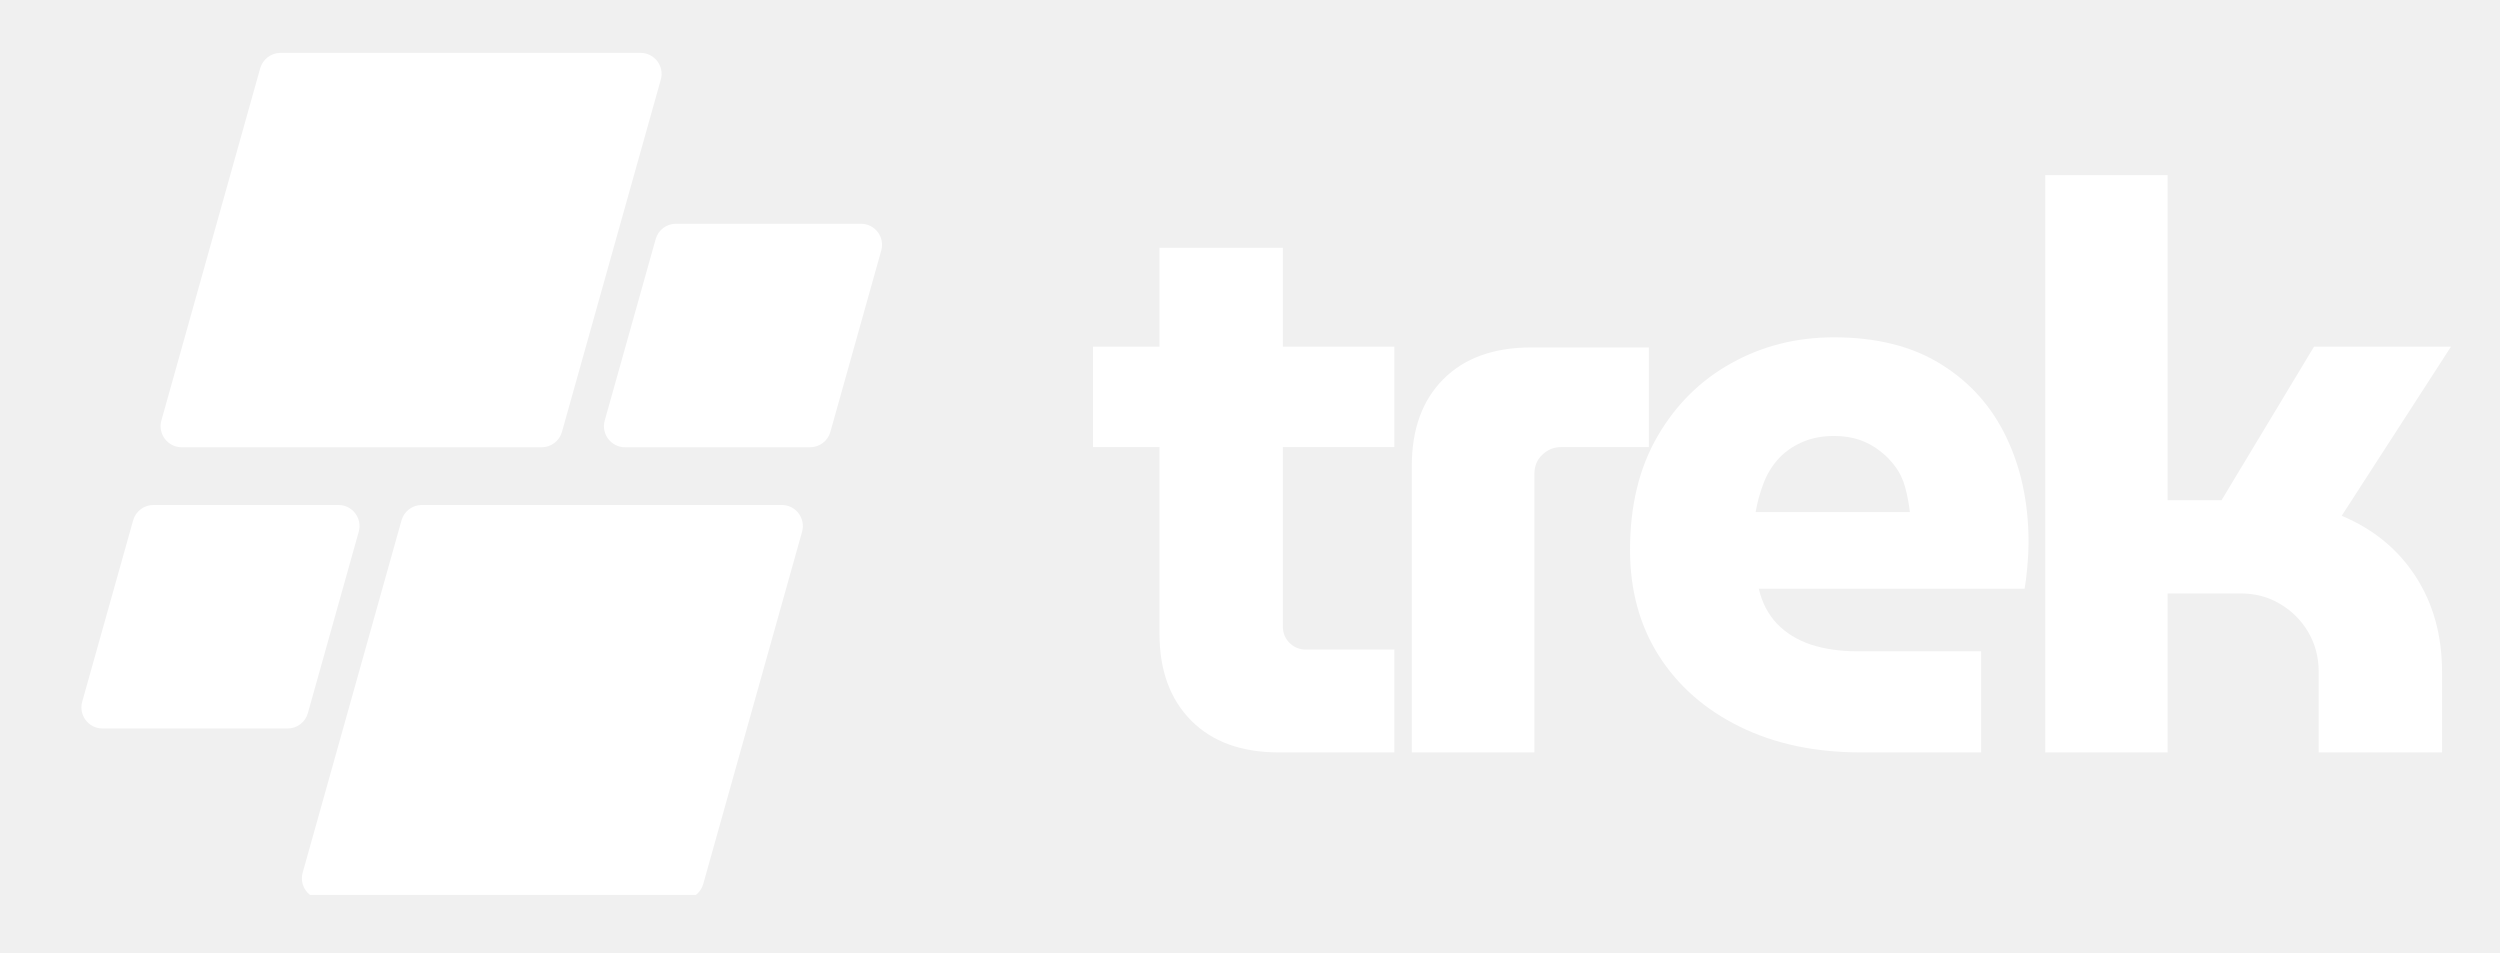
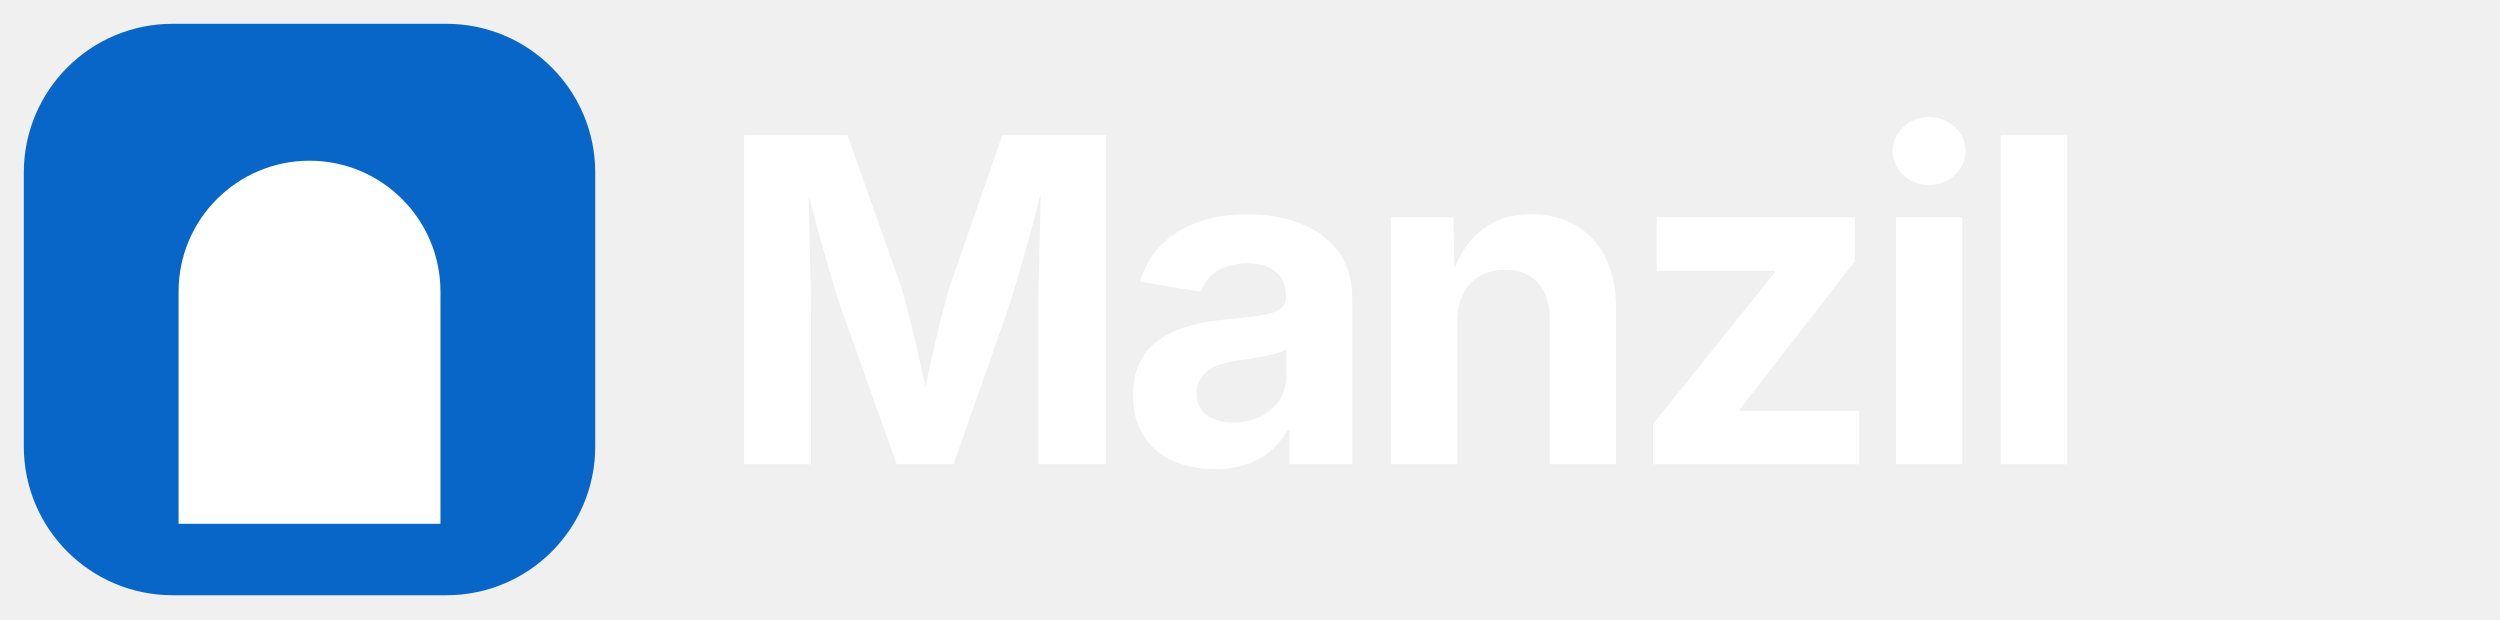
- <svg xmlns="http://www.w3.org/2000/svg" width="210" zoomAndPan="magnify" viewBox="0 0 158 60" height="80" preserveAspectRatio="xMidYMid meet" version="1.0">
-   <defs>
-     <g />
-     <clipPath id="6fc2d66244">
-       <path d="M 68 0.016 L 156 0.016 L 156 59.984 L 68 59.984 Z M 68 0.016 " clip-rule="nonzero" />
-     </clipPath>
-     <clipPath id="8c24476fd5">
-       <rect x="0" width="88" y="0" height="60" />
-     </clipPath>
-     <clipPath id="7dc59fcfd9">
-       <path d="M 5 3.246 L 55.926 3.246 L 55.926 56.465 L 5 56.465 Z M 5 3.246 " clip-rule="nonzero" />
-     </clipPath>
-     <clipPath id="ee56d74713">
-       <path d="M 34.234 28.172 L 11.484 28.172 C 10.602 28.172 9.961 27.328 10.199 26.48 L 16.445 4.219 C 16.609 3.645 17.133 3.246 17.73 3.246 L 40.48 3.246 C 41.363 3.246 42.004 4.09 41.762 4.938 L 35.516 27.199 C 35.355 27.773 34.832 28.172 34.234 28.172 Z M 19.457 44.973 L 22.672 33.512 C 22.91 32.664 22.273 31.82 21.391 31.82 L 9.695 31.82 C 9.098 31.82 8.574 32.219 8.414 32.793 L 5.195 44.254 C 4.957 45.105 5.598 45.945 6.48 45.945 L 18.176 45.945 C 18.773 45.945 19.297 45.551 19.457 44.973 Z M 25.375 32.793 L 19.129 55.055 C 18.891 55.902 19.531 56.746 20.41 56.746 L 43.164 56.746 C 43.762 56.746 44.285 56.348 44.445 55.773 L 50.691 33.512 C 50.93 32.664 50.293 31.82 49.41 31.82 L 26.656 31.82 C 26.062 31.82 25.535 32.219 25.375 32.793 Z M 41.438 15.02 L 38.219 26.48 C 37.98 27.328 38.621 28.172 39.504 28.172 L 51.199 28.172 C 51.793 28.172 52.32 27.773 52.48 27.199 L 55.695 15.738 C 55.934 14.887 55.297 14.047 54.414 14.047 L 42.719 14.047 C 42.121 14.047 41.598 14.441 41.438 15.02 Z M 41.438 15.02 " clip-rule="nonzero" />
-     </clipPath>
-   </defs>
-   <g clip-path="url(#6fc2d66244)">
-     <g transform="matrix(1, 0, 0, 1, 68, -0.000000000000011803)">
-       <g clip-path="url(#8c24476fd5)">
-         <g fill="#ffffff" fill-opacity="1">
-           <g transform="translate(0.529693, 47.45721)">
-             <g>
-               <path d="M 12.297 0 C 9.93 0 8.082 -0.672 6.75 -2.016 C 5.414 -3.367 4.75 -5.195 4.75 -7.5 L 4.75 -31.891 L 12.547 -31.891 L 12.547 -7.953 C 12.547 -7.547 12.688 -7.203 12.969 -6.922 C 13.25 -6.641 13.594 -6.5 14 -6.5 L 19.594 -6.5 L 19.594 0 Z M 0.547 -19.297 L 0.547 -25.641 L 19.594 -25.641 L 19.594 -19.297 Z M 0.547 -19.297 " />
-             </g>
-           </g>
-         </g>
-         <g fill="#ffffff" fill-opacity="1">
-           <g transform="translate(18.5215, 47.45721)">
-             <g>
-               <path d="M 2.703 0 L 2.703 -18.094 C 2.703 -20.426 3.367 -22.258 4.703 -23.594 C 6.035 -24.926 7.883 -25.594 10.25 -25.594 L 17.688 -25.594 L 17.688 -19.297 L 12.141 -19.297 C 11.68 -19.297 11.285 -19.133 10.953 -18.812 C 10.617 -18.5 10.453 -18.094 10.453 -17.594 L 10.453 0 Z M 2.703 0 " />
-             </g>
-           </g>
-         </g>
-         <g fill="#ffffff" fill-opacity="1">
-           <g transform="translate(33.31475, 47.45721)">
-             <g>
-               <path d="M 16.297 0 C 13.398 0 10.848 -0.539 8.641 -1.625 C 6.441 -2.707 4.734 -4.207 3.516 -6.125 C 2.305 -8.039 1.703 -10.266 1.703 -12.797 C 1.703 -15.598 2.285 -18 3.453 -20 C 4.617 -22 6.176 -23.535 8.125 -24.609 C 10.07 -25.691 12.227 -26.234 14.594 -26.234 C 17.289 -26.234 19.547 -25.664 21.359 -24.531 C 23.18 -23.406 24.555 -21.867 25.484 -19.922 C 26.422 -17.973 26.891 -15.75 26.891 -13.25 C 26.891 -12.812 26.863 -12.301 26.812 -11.719 C 26.758 -11.133 26.703 -10.676 26.641 -10.344 L 9.844 -10.344 C 10.039 -9.477 10.422 -8.742 10.984 -8.141 C 11.555 -7.547 12.273 -7.102 13.141 -6.812 C 14.016 -6.531 14.984 -6.391 16.047 -6.391 L 23.891 -6.391 L 23.891 0 Z M 9.641 -15.188 L 19.391 -15.188 C 19.328 -15.727 19.227 -16.25 19.094 -16.75 C 18.957 -17.25 18.75 -17.688 18.469 -18.062 C 18.188 -18.445 17.859 -18.781 17.484 -19.062 C 17.117 -19.352 16.695 -19.582 16.219 -19.75 C 15.738 -19.914 15.195 -20 14.594 -20 C 13.832 -20 13.148 -19.863 12.547 -19.594 C 11.941 -19.32 11.441 -18.961 11.047 -18.516 C 10.648 -18.066 10.344 -17.551 10.125 -16.969 C 9.906 -16.383 9.742 -15.789 9.641 -15.188 Z M 9.641 -15.188 " />
-             </g>
-           </g>
-         </g>
-         <g fill="#ffffff" fill-opacity="1">
-           <g transform="translate(58.35337, 47.45721)">
-             <g>
-               <path d="M 2.906 0 L 2.906 -36.484 L 10.641 -36.484 L 10.641 -15.938 L 14.047 -15.938 L 19.891 -25.641 L 28.547 -25.641 L 21.641 -14.953 C 23.641 -14.117 25.195 -12.844 26.312 -11.125 C 27.426 -9.406 27.984 -7.395 27.984 -5.094 L 27.984 0 L 20.188 0 L 20.188 -5.094 C 20.188 -6.031 19.961 -6.875 19.516 -7.625 C 19.066 -8.375 18.473 -8.961 17.734 -9.391 C 17.004 -9.828 16.176 -10.047 15.25 -10.047 L 10.641 -10.047 L 10.641 0 Z M 2.906 0 " />
-             </g>
-           </g>
-         </g>
-       </g>
-     </g>
-   </g>
-   <g clip-path="url(#7dc59fcfd9)">
-     <g clip-path="url(#ee56d74713)">
-       <path fill="#ffffff" d="M 4.957 3.246 L 4.957 56.465 L 55.926 56.465 L 55.926 3.246 Z M 4.957 3.246 " fill-opacity="1" fill-rule="nonzero" />
-     </g>
-   </g>
+ <svg xmlns="http://www.w3.org/2000/svg" viewBox="0 0 420 104" role="img" aria-labelledby="title">
+   <rect x="4" y="4" width="96" height="96" rx="25" fill="#0766c8" />
+   <path d="M30 88V49a22 22 0 0 1 44 0v39Z" fill="#fff" />
+   <text x="120" y="78" fill="#fff" font-family="Inter,Arial,sans-serif" font-size="76" font-weight="750" letter-spacing="-3">Manzil</text>
</svg>
